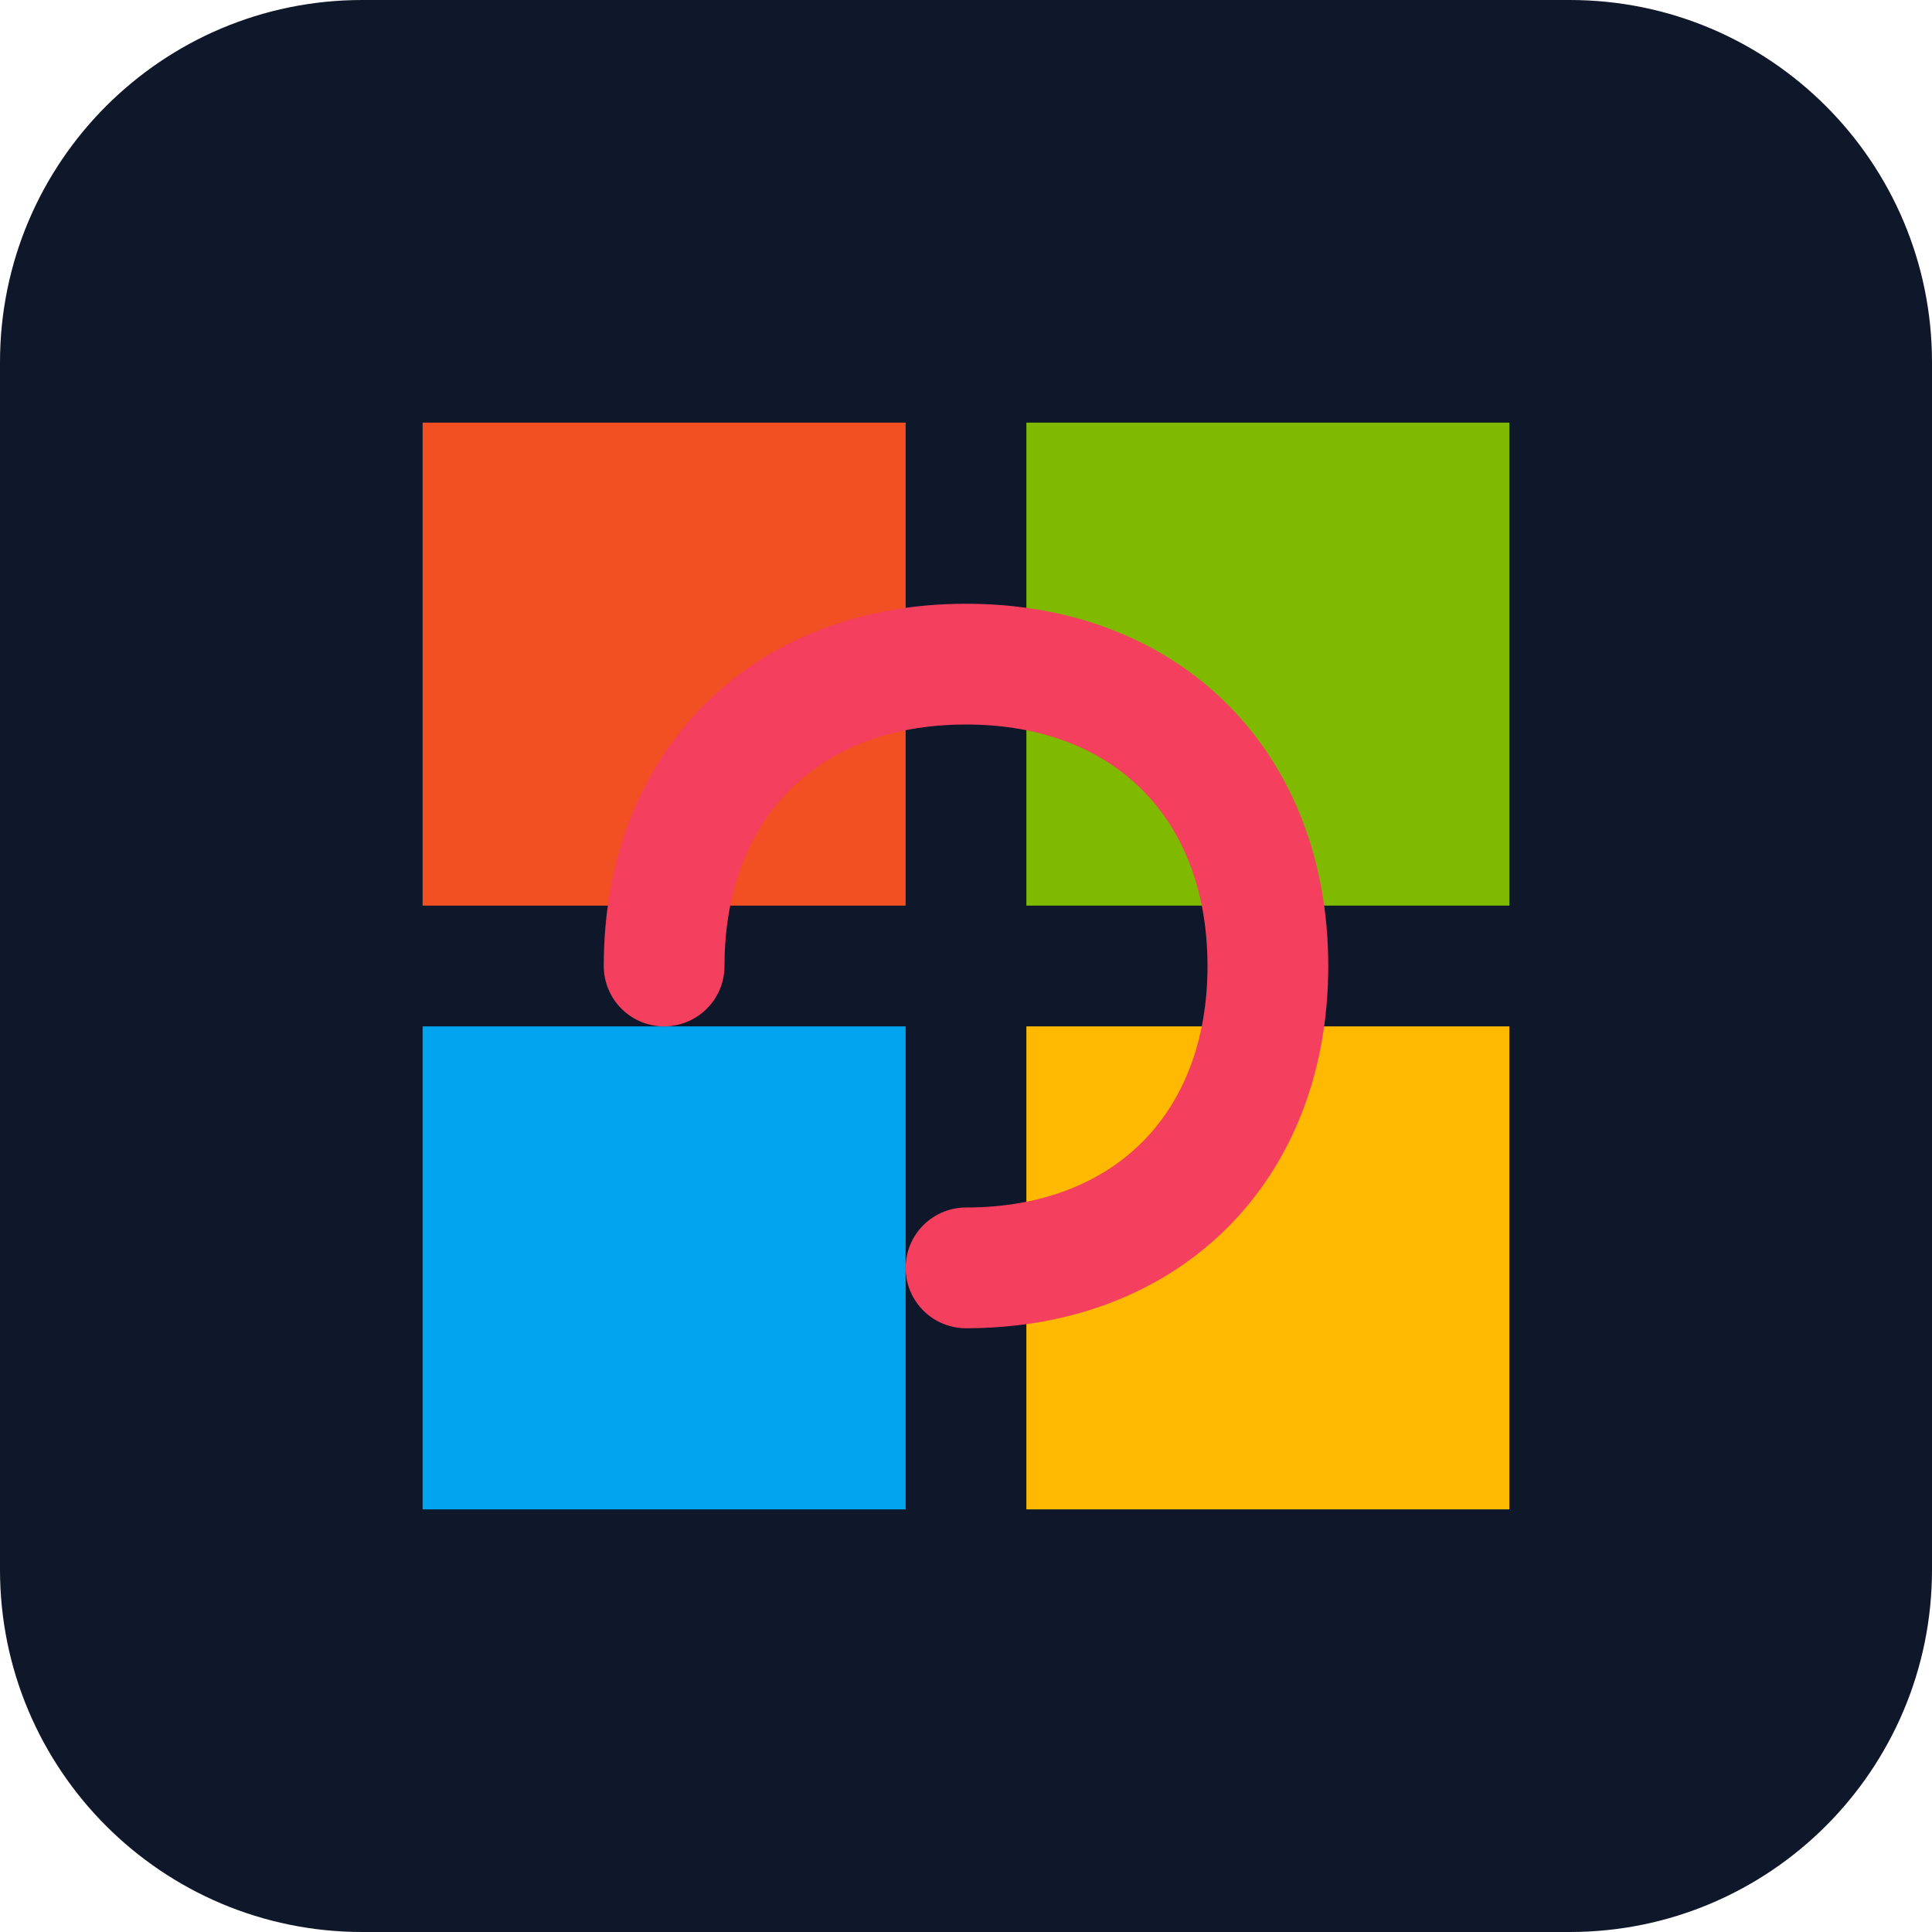
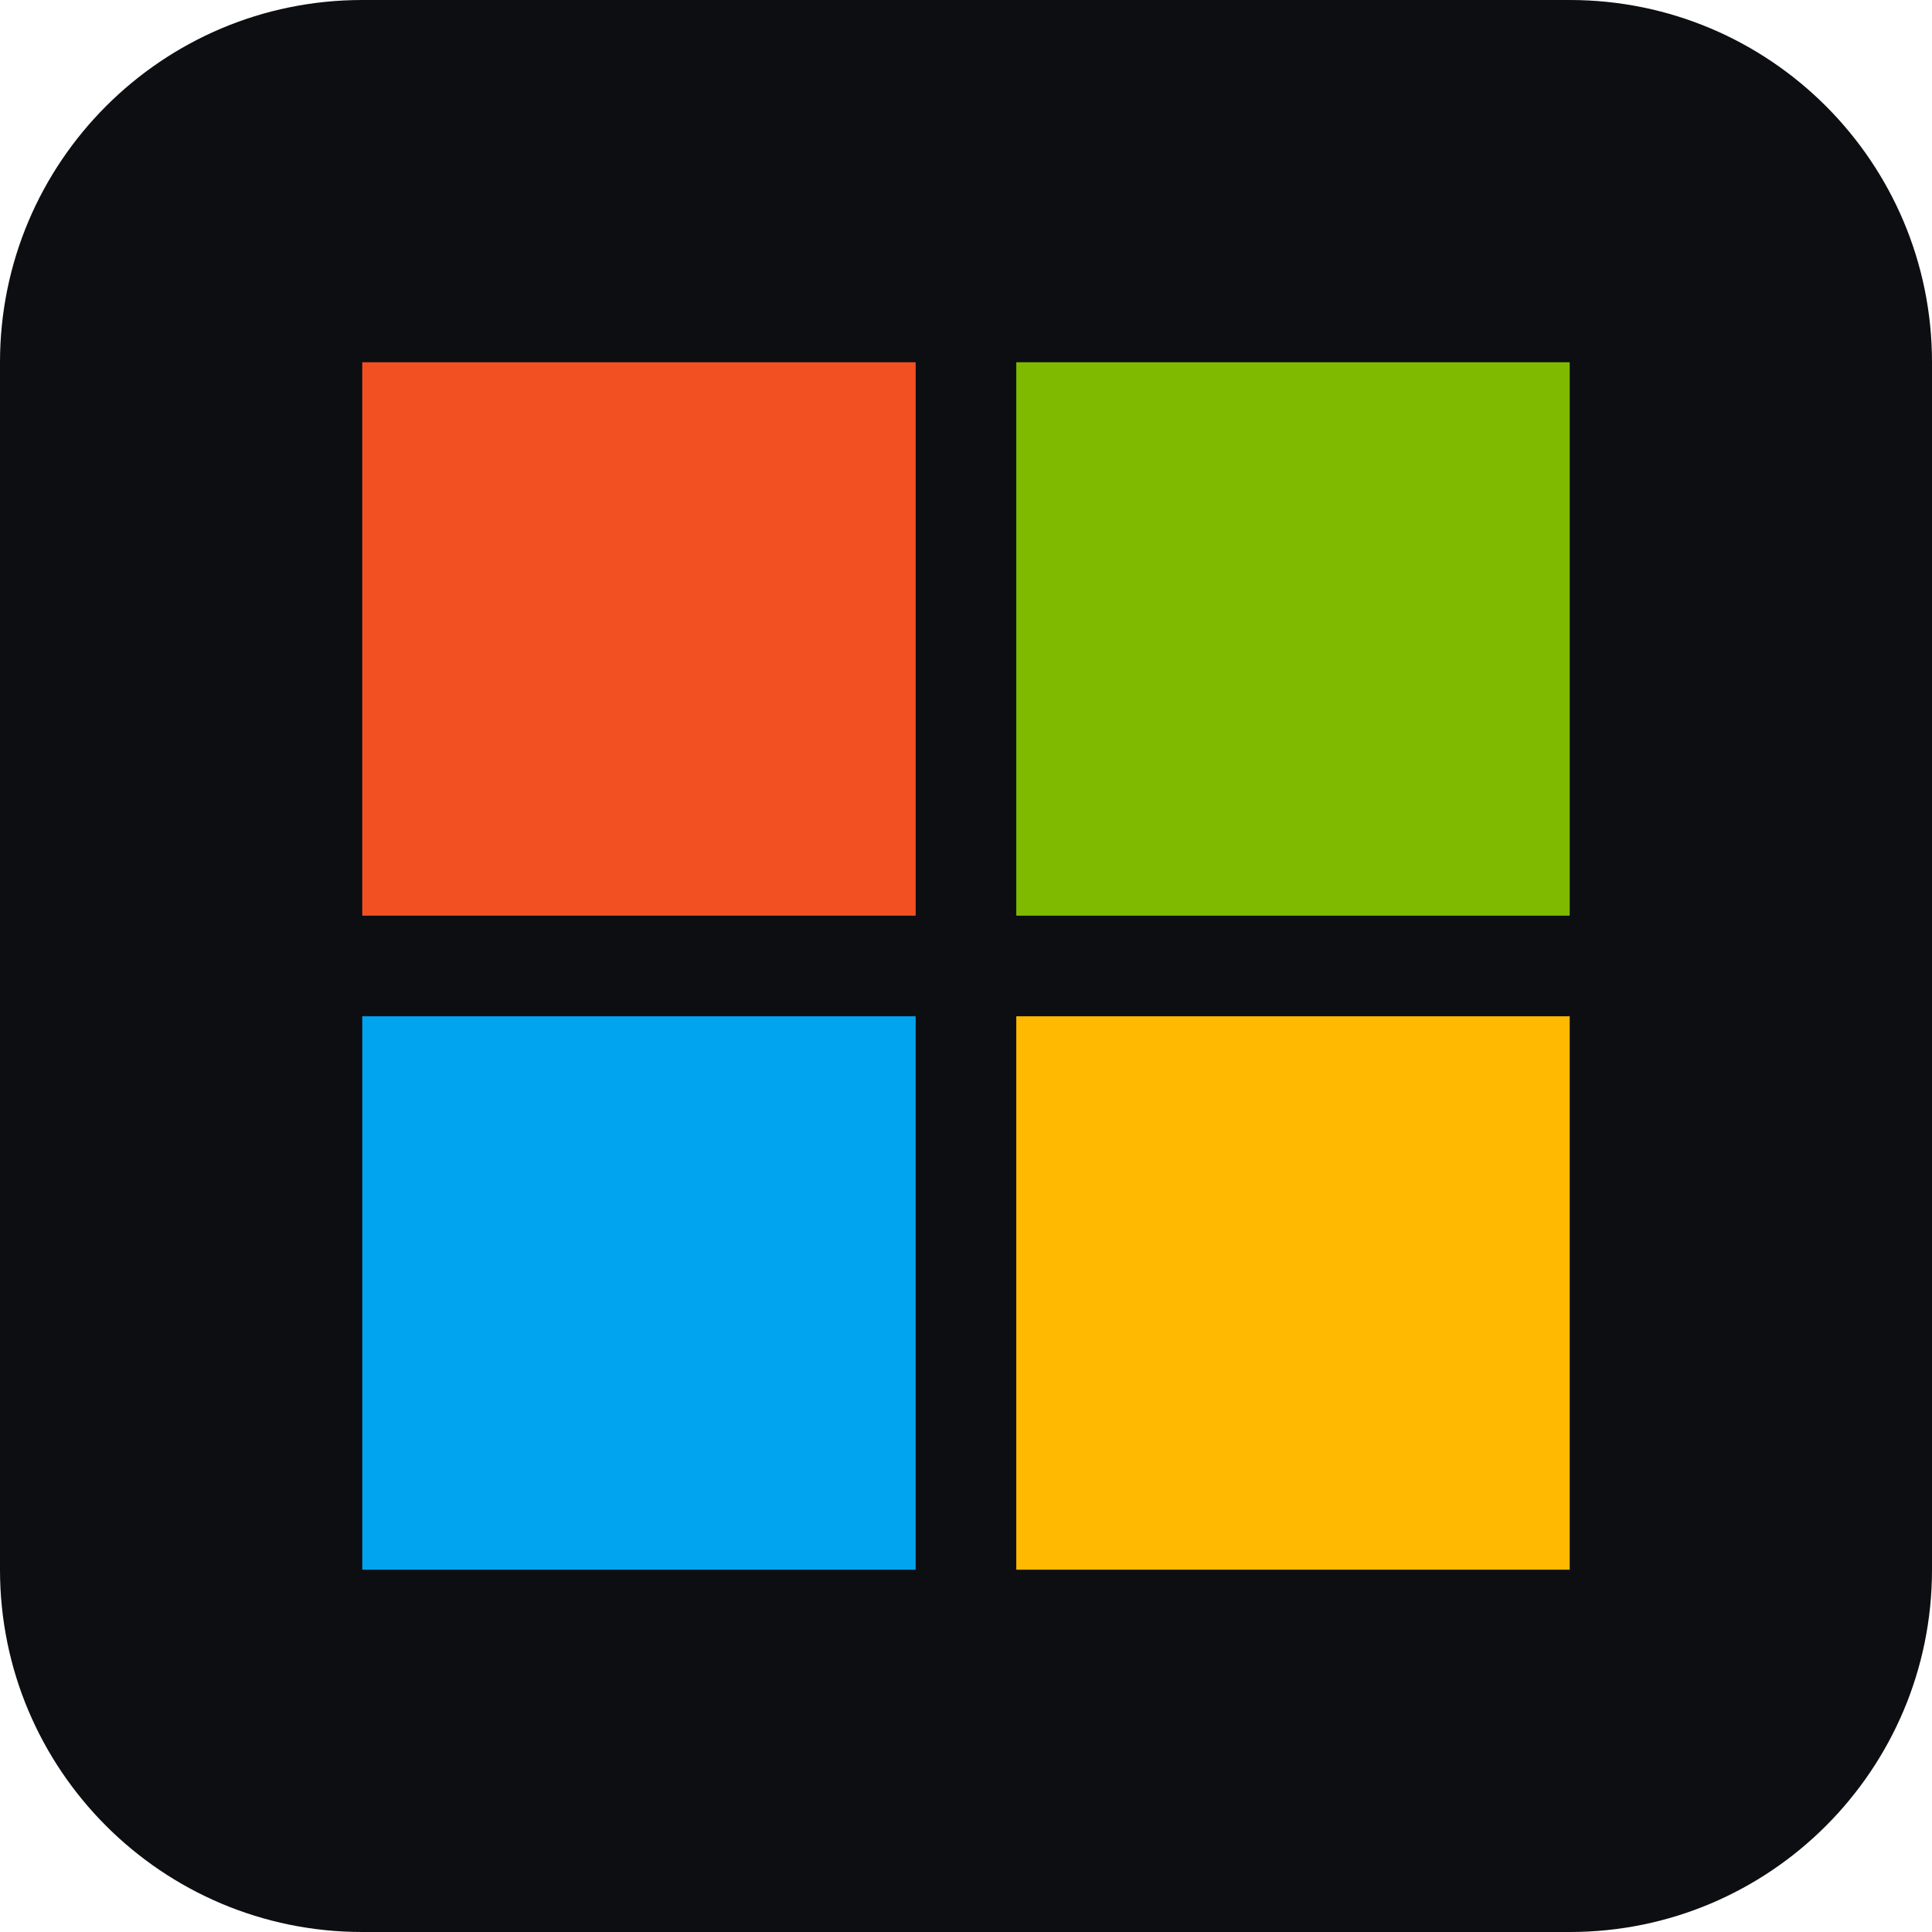
- <svg xmlns="http://www.w3.org/2000/svg" width="32" height="32" viewBox="0 0 32 32" fill="none">
-   <rect width="32" height="32" rx="6" fill="#0F172A" />
-   <rect x="7" y="7" width="8" height="8" fill="#F25022" />
-   <rect x="17" y="7" width="8" height="8" fill="#7FBA00" />
-   <rect x="7" y="17" width="8" height="8" fill="#00A4EF" />
-   <rect x="17" y="17" width="8" height="8" fill="#FFB900" />
-   <path d="M11 16C11 13 13 11 16 11C19 11 21 13 21 16C21 19 19 21 16 21" stroke="#F43F5E" stroke-width="2" stroke-linecap="round" />
+ <svg xmlns="http://www.w3.org/2000/svg" width="32" height="32" viewBox="0 0 32 32">
+   <rect width="32" height="32" rx="6" fill="#0D0E12" />
+   <g transform="translate(6, 6) scale(0.8333)">
+     <rect x="0" y="0" width="11" height="11" fill="#F25022" />
+     <rect x="13" y="0" width="11" height="11" fill="#7FBA00" />
+     <rect x="0" y="13" width="11" height="11" fill="#00A4EF" />
+     <rect x="13" y="13" width="11" height="11" fill="#FFB900" />
+   </g>
</svg>
